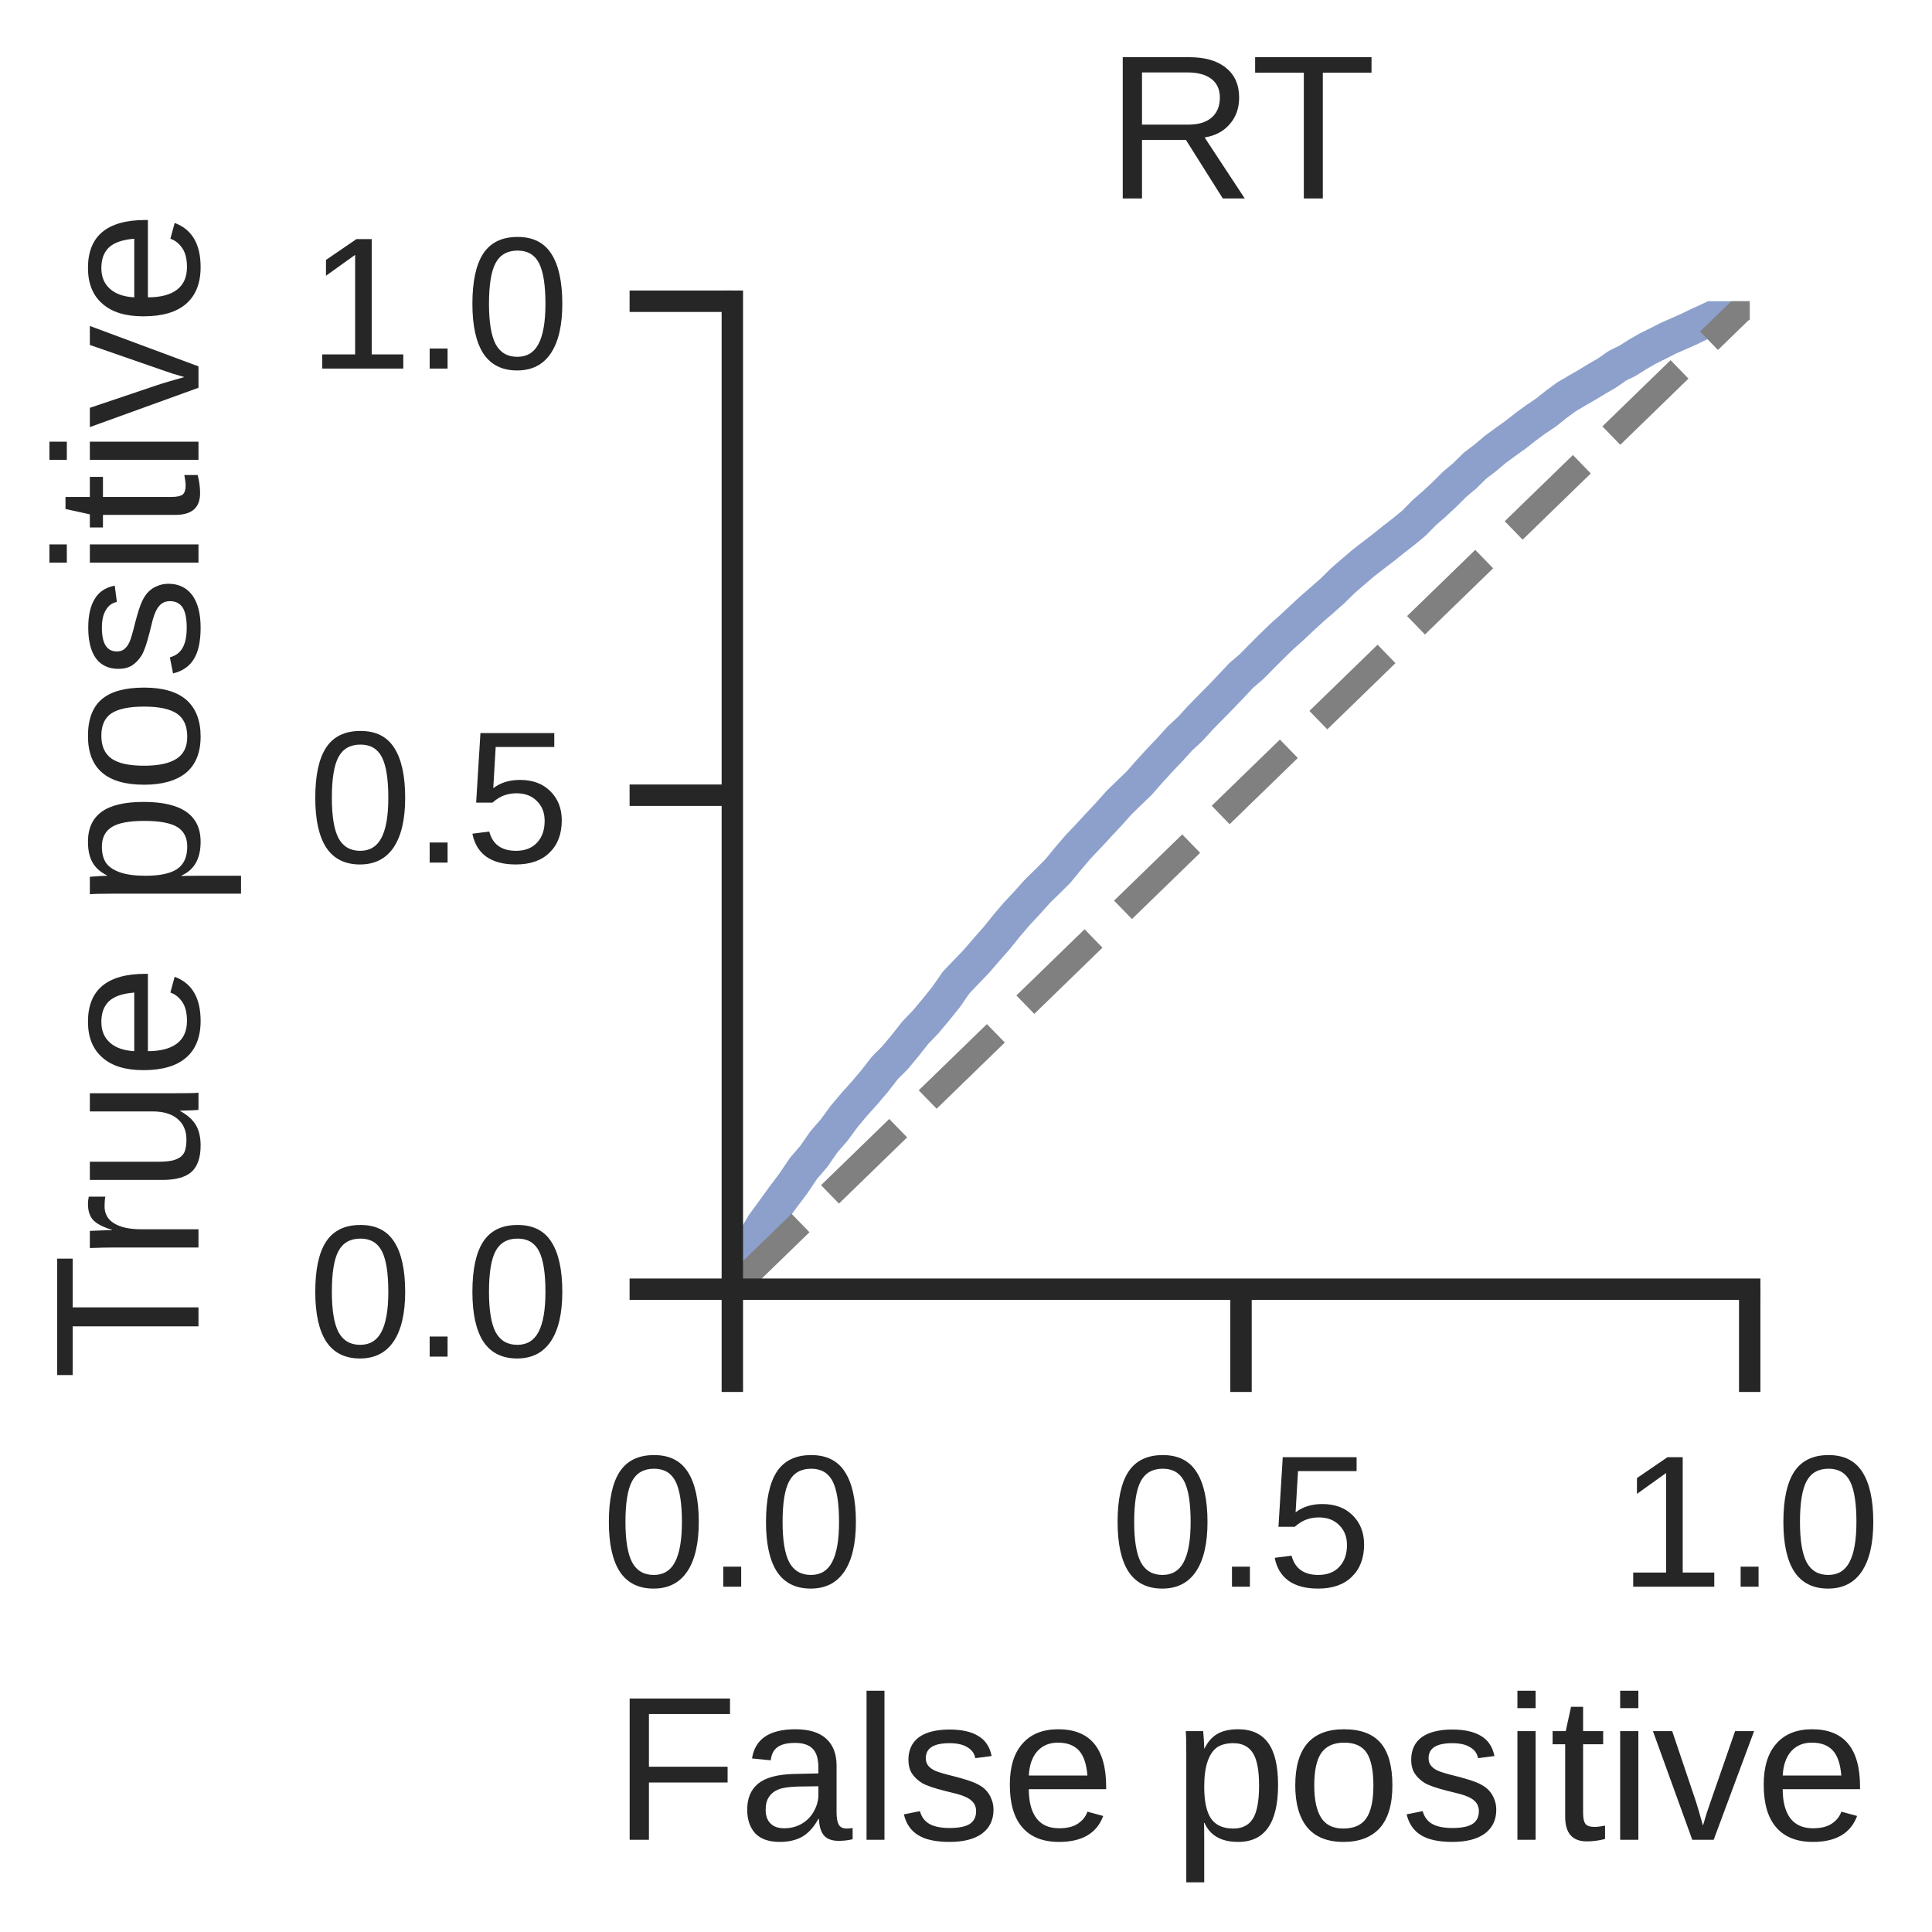
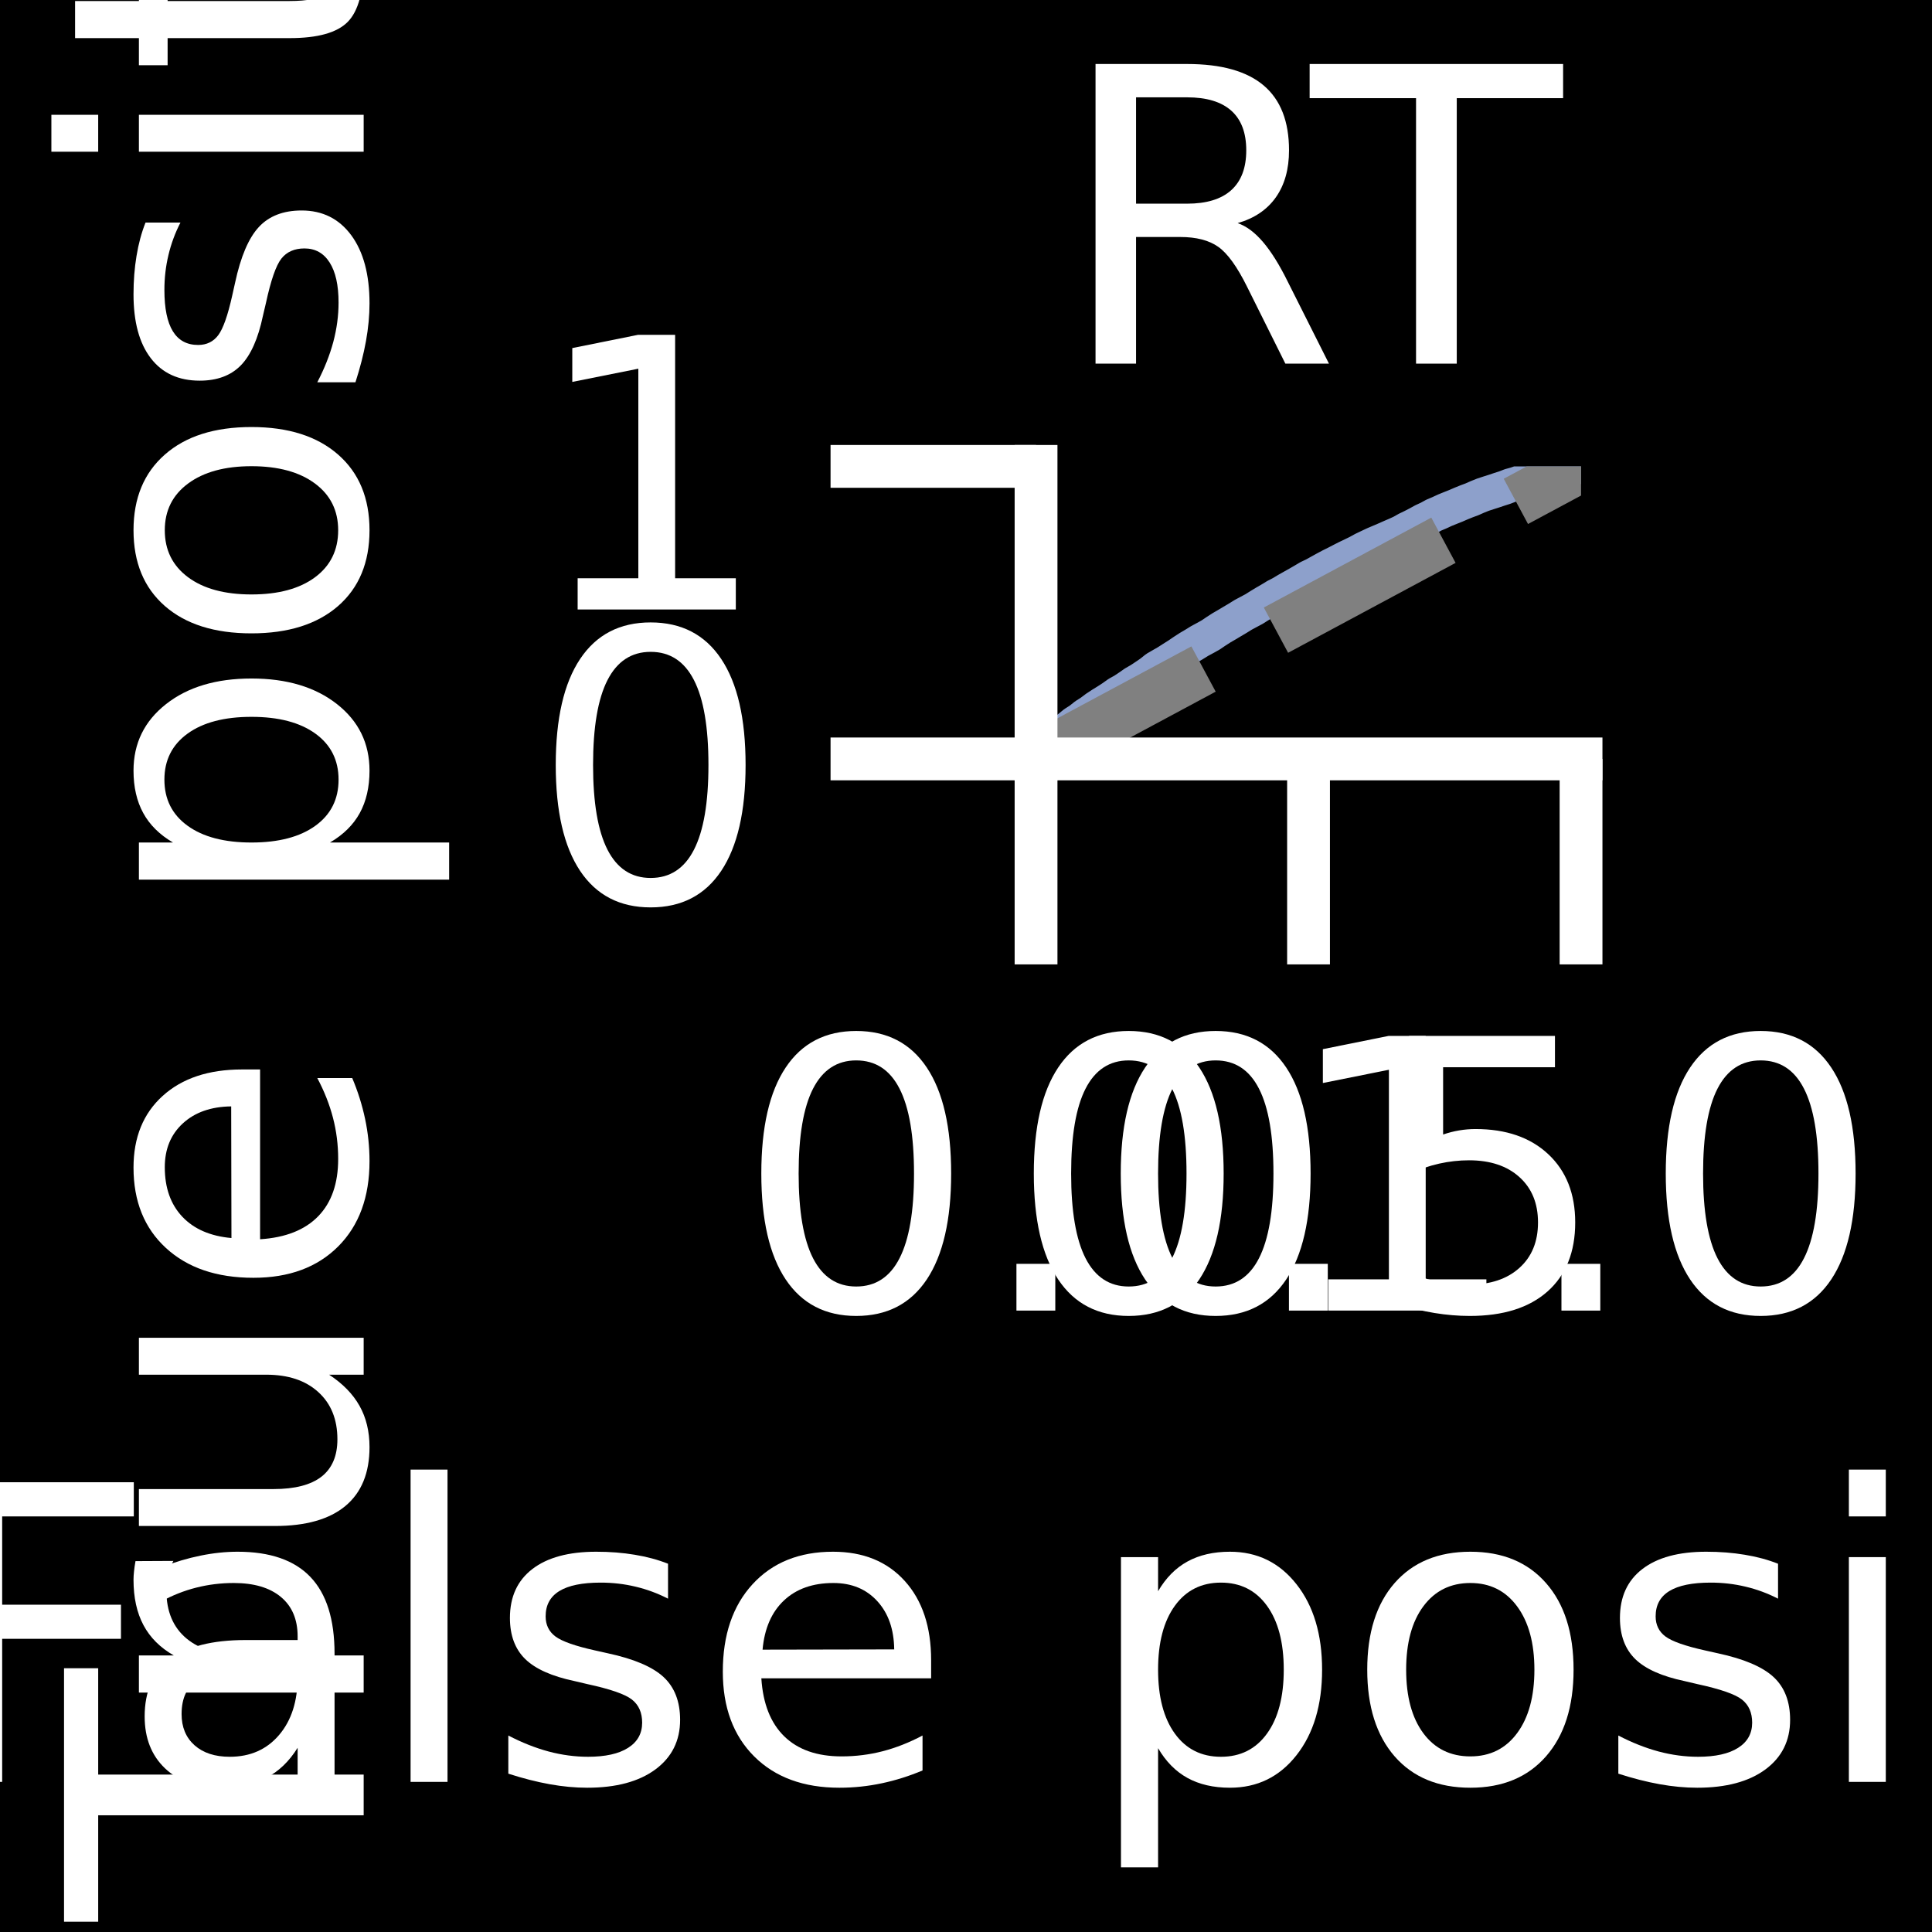
<svg xmlns="http://www.w3.org/2000/svg" xmlns:xlink="http://www.w3.org/1999/xlink" width="112.819pt" height="112.819pt" viewBox="0 0 112.819 112.819" version="1.1">
  <defs>
    <style type="text/css">*{stroke-linejoin: round; stroke-linecap: butt}</style>
  </defs>
  <g id="figure_1">
    <g id="patch_1">
-       <path d="M 0 112.819  L 112.819 112.819  L 112.819 0  L 0 0  z " style="fill: #ffffff" />
+       <path d="M 0 112.819  L 112.819 112.819  L 112.819 0  L 0 0  z " />
    </g>
    <g id="axes_1">
      <g id="patch_2">
-         <path d="M 42.765 75.284  L 102.174 75.284  L 102.174 17.59  L 42.765 17.59  z " style="fill: #ffffff" />
+         <path d="M 60.5 44.317  L 92.325 44.317  L 92.325 27.235  L 60.5 27.235  z " />
+       </g>
+       <g id="FillBetweenPolyCollection_1">
+         <defs>
+           <path id="m32c297a3ff" d="M 60.5 -68.502  L 60.5 -68.502  L 60.818 -68.878  L 61.136 -69.21  L 61.454 -69.497  L 61.773 -69.727  L 62.091 -69.96  L 62.409 -70.186  L 62.727 -70.437  L 63.046 -70.63  L 63.364 -70.873  L 63.682 -71.073  L 64 -71.302  L 64.319 -71.508  L 64.637 -71.7  L 64.955 -71.904  L 65.273 -72.124  L 65.592 -72.294  L 65.91 -72.504  L 66.228 -72.724  L 66.546 -72.902  L 66.865 -73.107  L 67.183 -73.321  L 67.501 -73.579  L 67.82 -73.76  L 68.138 -73.936  L 68.456 -74.136  L 68.774 -74.332  L 69.093 -74.547  L 69.411 -74.748  L 69.729 -74.934  L 70.047 -75.119  L 70.366 -75.288  L 70.684 -75.461  L 71.002 -75.666  L 71.32 -75.869  L 71.639 -76.053  L 71.957 -76.241  L 72.275 -76.424  L 72.593 -76.613  L 72.912 -76.776  L 73.23 -76.942  L 73.548 -77.133  L 73.866 -77.327  L 74.185 -77.508  L 74.503 -77.697  L 74.821 -77.857  L 75.139 -78.047  L 75.458 -78.226  L 75.776 -78.403  L 76.094 -78.584  L 76.412 -78.769  L 76.731 -78.922  L 77.049 -79.098  L 77.367 -79.269  L 77.685 -79.436  L 78.004 -79.597  L 78.322 -79.763  L 78.64 -79.924  L 78.958 -80.075  L 79.277 -80.23  L 79.595 -80.403  L 79.913 -80.558  L 80.231 -80.711  L 80.55 -80.849  L 80.868 -80.986  L 81.186 -81.13  L 81.505 -81.271  L 81.823 -81.416  L 82.141 -81.6  L 82.459 -81.758  L 82.778 -81.93  L 83.096 -82.115  L 83.414 -82.27  L 83.732 -82.454  L 84.051 -82.591  L 84.369 -82.744  L 84.687 -82.877  L 85.005 -83.007  L 85.324 -83.157  L 85.642 -83.291  L 85.96 -83.417  L 86.278 -83.568  L 86.597 -83.705  L 86.915 -83.816  L 87.233 -83.922  L 87.551 -84.032  L 87.87 -84.137  L 88.188 -84.266  L 88.506 -84.356  L 88.824 -84.487  L 89.143 -84.606  L 89.461 -84.704  L 89.779 -84.811  L 90.097 -84.893  L 90.416 -84.983  L 90.734 -85.093  L 91.052 -85.19  L 91.37 -85.298  L 91.689 -85.381  L 92.007 -85.497  L 92.325 -85.584  L 92.325 -85.584  L 92.325 -85.584  L 92.007 -85.521  L 91.689 -85.454  L 91.37 -85.398  L 91.052 -85.339  L 90.734 -85.277  L 90.416 -85.214  L 90.097 -85.149  L 89.779 -85.077  L 89.461 -85.004  L 89.143 -84.93  L 88.824 -84.845  L 88.506 -84.755  L 88.188 -84.671  L 87.87 -84.556  L 87.551 -84.455  L 87.233 -84.352  L 86.915 -84.256  L 86.597 -84.16  L 86.278 -84.039  L 85.96 -83.908  L 85.642 -83.799  L 85.324 -83.675  L 85.005 -83.549  L 84.687 -83.427  L 84.369 -83.302  L 84.051 -83.159  L 83.732 -83.028  L 83.414 -82.865  L 83.096 -82.725  L 82.778 -82.56  L 82.459 -82.403  L 82.141 -82.254  L 81.823 -82.08  L 81.505 -81.935  L 81.186 -81.802  L 80.868 -81.664  L 80.55 -81.532  L 80.231 -81.397  L 79.913 -81.249  L 79.595 -81.1  L 79.277 -80.925  L 78.958 -80.769  L 78.64 -80.616  L 78.322 -80.453  L 78.004 -80.288  L 77.685 -80.134  L 77.367 -79.96  L 77.049 -79.78  L 76.731 -79.601  L 76.412 -79.453  L 76.094 -79.262  L 75.776 -79.075  L 75.458 -78.896  L 75.139 -78.715  L 74.821 -78.52  L 74.503 -78.354  L 74.185 -78.155  L 73.866 -77.966  L 73.548 -77.777  L 73.23 -77.565  L 72.912 -77.393  L 72.593 -77.214  L 72.275 -77.007  L 71.957 -76.815  L 71.639 -76.623  L 71.32 -76.437  L 71.002 -76.23  L 70.684 -76.005  L 70.366 -75.826  L 70.047 -75.651  L 69.729 -75.443  L 69.411 -75.253  L 69.093 -75.043  L 68.774 -74.822  L 68.456 -74.617  L 68.138 -74.41  L 67.82 -74.22  L 67.501 -74.033  L 67.183 -73.783  L 66.865 -73.56  L 66.546 -73.346  L 66.228 -73.158  L 65.91 -72.933  L 65.592 -72.72  L 65.273 -72.537  L 64.955 -72.304  L 64.637 -72.093  L 64.319 -71.894  L 64 -71.681  L 63.682 -71.433  L 63.364 -71.226  L 63.046 -70.963  L 62.727 -70.749  L 62.409 -70.476  L 62.091 -70.237  L 61.773 -69.984  L 61.454 -69.73  L 61.136 -69.417  L 60.818 -69.032  L 60.5 -68.502  z " />
+         </defs>
+         <g clip-path="url(#p9c4e8d1476)">
+           <use xlink:href="#m32c297a3ff" x="0" y="112.819" style="fill: #8da0cb; fill-opacity: 0.2" />
+         </g>
      </g>
      <g id="matplotlib.axis_1">
        <g id="xtick_1">
          <g id="line2d_1">
            <defs>
-               <path id="m66e6cea0c7" d="M 0 0  L 0 6  " style="stroke: #262626; stroke-width: 1.25" />
+               <path id="mbc02551eb1" d="M 0 0  L 0 12  " style="stroke: #ffffff; stroke-width: 2.5" />
            </defs>
            <g>
-               <use xlink:href="#m66e6cea0c7" x="42.765" y="75.284" style="fill: #262626; stroke: #262626; stroke-width: 1.25" />
+               <use xlink:href="#mbc02551eb1" x="60.5" y="44.317" style="fill: #ffffff; stroke: #ffffff; stroke-width: 2.5" />
            </g>
          </g>
          <g id="text_1">
-             <text style="font-size: 11px; font-family: 'Arial', 'DejaVu Sans', 'Liberation Sans', 'Bitstream Vera Sans', sans-serif; text-anchor: middle; fill: #262626" x="42.765" y="92.658" transform="rotate(-0 42.76461 92.65803)">0.0</text>
+             <g style="fill: #ffffff" transform="translate(43.00618 76.53163) scale(0.22 -0.22)">
+               <defs>
+                 <path id="DejaVuSans-13" d="M 2034 4250  Q 1547 4250 1301 3770  Q 1056 3291 1056 2328  Q 1056 1369 1301 889  Q 1547 409 2034 409  Q 2525 409 2770 889  Q 3016 1369 3016 2328  Q 3016 3291 2770 3770  Q 2525 4250 2034 4250  z M 2034 4750  Q 2819 4750 3233 4129  Q 3647 3509 3647 2328  Q 3647 1150 3233 529  Q 2819 -91 2034 -91  Q 1250 -91 836 529  Q 422 1150 422 2328  Q 422 3509 836 4129  Q 1250 4750 2034 4750  z " transform="scale(0.015625)" />
+                 <path id="DejaVuSans-11" d="M 684 794  L 1344 794  L 1344 0  L 684 0  L 684 794  z " transform="scale(0.015625)" />
+               </defs>
+               <use xlink:href="#DejaVuSans-13" />
+               <use xlink:href="#DejaVuSans-11" transform="translate(63.625 0)" />
+               <use xlink:href="#DejaVuSans-13" transform="translate(95.40625 0)" />
+             </g>
          </g>
        </g>
        <g id="xtick_2">
          <g id="line2d_2">
            <g>
-               <use xlink:href="#m66e6cea0c7" x="72.469" y="75.284" style="fill: #262626; stroke: #262626; stroke-width: 1.25" />
+               <use xlink:href="#mbc02551eb1" x="76.412" y="44.317" style="fill: #ffffff; stroke: #ffffff; stroke-width: 2.5" />
            </g>
          </g>
          <g id="text_2">
-             <text style="font-size: 11px; font-family: 'Arial', 'DejaVu Sans', 'Liberation Sans', 'Bitstream Vera Sans', sans-serif; text-anchor: middle; fill: #262626" x="72.469" y="92.658" transform="rotate(-0 72.46914 92.65803)">0.5</text>
+             <g style="fill: #ffffff" transform="translate(58.91898 76.53163) scale(0.22 -0.22)">
+               <defs>
+                 <path id="DejaVuSans-18" d="M 691 4666  L 3169 4666  L 3169 4134  L 1269 4134  L 1269 2991  Q 1406 3038 1543 3061  Q 1681 3084 1819 3084  Q 2600 3084 3056 2656  Q 3513 2228 3513 1497  Q 3513 744 3044 326  Q 2575 -91 1722 -91  Q 1428 -91 1123 -41  Q 819 9 494 109  L 494 744  Q 775 591 1075 516  Q 1375 441 1709 441  Q 2250 441 2565 725  Q 2881 1009 2881 1497  Q 2881 1984 2565 2268  Q 2250 2553 1709 2553  Q 1456 2553 1204 2497  Q 953 2441 691 2322  L 691 4666  z " transform="scale(0.015625)" />
+               </defs>
+               <use xlink:href="#DejaVuSans-13" />
+               <use xlink:href="#DejaVuSans-11" transform="translate(63.625 0)" />
+               <use xlink:href="#DejaVuSans-18" transform="translate(95.40625 0)" />
+             </g>
          </g>
        </g>
        <g id="xtick_3">
          <g id="line2d_3">
            <g>
-               <use xlink:href="#m66e6cea0c7" x="102.174" y="75.284" style="fill: #262626; stroke: #262626; stroke-width: 1.25" />
+               <use xlink:href="#mbc02551eb1" x="92.325" y="44.317" style="fill: #ffffff; stroke: #ffffff; stroke-width: 2.5" />
            </g>
          </g>
          <g id="text_3">
-             <text style="font-size: 11px; font-family: 'Arial', 'DejaVu Sans', 'Liberation Sans', 'Bitstream Vera Sans', sans-serif; text-anchor: middle; fill: #262626" x="102.174" y="92.658" transform="rotate(-0 102.1737 92.65803)">1.0</text>
+             <g style="fill: #ffffff" transform="translate(74.83178 76.53163) scale(0.22 -0.22)">
+               <defs>
+                 <path id="DejaVuSans-14" d="M 794 531  L 1825 531  L 1825 4091  L 703 3866  L 703 4441  L 1819 4666  L 2450 4666  L 2450 531  L 3481 531  L 3481 0  L 794 0  L 794 531  z " transform="scale(0.015625)" />
+               </defs>
+               <use xlink:href="#DejaVuSans-14" />
+               <use xlink:href="#DejaVuSans-11" transform="translate(63.625 0)" />
+               <use xlink:href="#DejaVuSans-13" transform="translate(95.40625 0)" />
+             </g>
          </g>
        </g>
        <g id="text_4">
-           <text style="font-size: 12px; font-family: 'Arial', 'DejaVu Sans', 'Liberation Sans', 'Bitstream Vera Sans', sans-serif; text-anchor: middle; fill: #262626" x="72.469" y="107.434" transform="rotate(-0 72.46914 107.4337)">False positive</text>
+           <g style="fill: #ffffff" transform="translate(-4.595082 104.053) scale(0.24 -0.24)">
+             <defs>
+               <path id="DejaVuSans-29" d="M 628 4666  L 3309 4666  L 3309 4134  L 1259 4134  L 1259 2759  L 3109 2759  L 3109 2228  L 1259 2228  L 1259 0  L 628 0  L 628 4666  z " transform="scale(0.015625)" />
+               <path id="DejaVuSans-44" d="M 2194 1759  Q 1497 1759 1228 1600  Q 959 1441 959 1056  Q 959 750 1161 570  Q 1363 391 1709 391  Q 2188 391 2477 730  Q 2766 1069 2766 1631  L 2766 1759  L 2194 1759  z M 3341 1997  L 3341 0  L 2766 0  L 2766 531  Q 2569 213 2275 61  Q 1981 -91 1556 -91  Q 1019 -91 701 211  Q 384 513 384 1019  Q 384 1609 779 1909  Q 1175 2209 1959 2209  L 2766 2209  L 2766 2266  Q 2766 2663 2505 2880  Q 2244 3097 1772 3097  Q 1472 3097 1187 3025  Q 903 2953 641 2809  L 641 3341  Q 956 3463 1253 3523  Q 1550 3584 1831 3584  Q 2591 3584 2966 3190  Q 3341 2797 3341 1997  z " transform="scale(0.015625)" />
+               <path id="DejaVuSans-4f" d="M 603 4863  L 1178 4863  L 1178 0  L 603 0  L 603 4863  z " transform="scale(0.015625)" />
+               <path id="DejaVuSans-56" d="M 2834 3397  L 2834 2853  Q 2591 2978 2328 3040  Q 2066 3103 1784 3103  Q 1356 3103 1142 2972  Q 928 2841 928 2578  Q 928 2378 1081 2264  Q 1234 2150 1697 2047  L 1894 2003  Q 2506 1872 2764 1633  Q 3022 1394 3022 966  Q 3022 478 2636 193  Q 2250 -91 1575 -91  Q 1294 -91 989 -36  Q 684 19 347 128  L 347 722  Q 666 556 975 473  Q 1284 391 1588 391  Q 1994 391 2212 530  Q 2431 669 2431 922  Q 2431 1156 2273 1281  Q 2116 1406 1581 1522  L 1381 1569  Q 847 1681 609 1914  Q 372 2147 372 2553  Q 372 3047 722 3315  Q 1072 3584 1716 3584  Q 2034 3584 2315 3537  Q 2597 3491 2834 3397  z " transform="scale(0.015625)" />
+               <path id="DejaVuSans-48" d="M 3597 1894  L 3597 1613  L 953 1613  Q 991 1019 1311 708  Q 1631 397 2203 397  Q 2534 397 2845 478  Q 3156 559 3463 722  L 3463 178  Q 3153 47 2828 -22  Q 2503 -91 2169 -91  Q 1331 -91 842 396  Q 353 884 353 1716  Q 353 2575 817 3079  Q 1281 3584 2069 3584  Q 2775 3584 3186 3129  Q 3597 2675 3597 1894  z M 3022 2063  Q 3016 2534 2758 2815  Q 2500 3097 2075 3097  Q 1594 3097 1305 2825  Q 1016 2553 972 2059  L 3022 2063  z " transform="scale(0.015625)" />
+               <path id="DejaVuSans-3" transform="scale(0.015625)" />
+               <path id="DejaVuSans-53" d="M 1159 525  L 1159 -1331  L 581 -1331  L 581 3500  L 1159 3500  L 1159 2969  Q 1341 3281 1617 3432  Q 1894 3584 2278 3584  Q 2916 3584 3314 3078  Q 3713 2572 3713 1747  Q 3713 922 3314 415  Q 2916 -91 2278 -91  Q 1894 -91 1617 61  Q 1341 213 1159 525  z M 3116 1747  Q 3116 2381 2855 2742  Q 2594 3103 2138 3103  Q 1681 3103 1420 2742  Q 1159 2381 1159 1747  Q 1159 1113 1420 752  Q 1681 391 2138 391  Q 2594 391 2855 752  Q 3116 1113 3116 1747  z " transform="scale(0.015625)" />
+               <path id="DejaVuSans-52" d="M 1959 3097  Q 1497 3097 1228 2736  Q 959 2375 959 1747  Q 959 1119 1226 758  Q 1494 397 1959 397  Q 2419 397 2687 759  Q 2956 1122 2956 1747  Q 2956 2369 2687 2733  Q 2419 3097 1959 3097  z M 1959 3584  Q 2709 3584 3137 3096  Q 3566 2609 3566 1747  Q 3566 888 3137 398  Q 2709 -91 1959 -91  Q 1206 -91 779 398  Q 353 888 353 1747  Q 353 2609 779 3096  Q 1206 3584 1959 3584  z " transform="scale(0.015625)" />
+               <path id="DejaVuSans-4c" d="M 603 3500  L 1178 3500  L 1178 0  L 603 0  L 603 3500  z M 603 4863  L 1178 4863  L 1178 4134  L 603 4134  L 603 4863  z " transform="scale(0.015625)" />
+               <path id="DejaVuSans-57" d="M 1172 4494  L 1172 3500  L 2356 3500  L 2356 3053  L 1172 3053  L 1172 1153  Q 1172 725 1289 603  Q 1406 481 1766 481  L 2356 481  L 2356 0  L 1766 0  Q 1100 0 847 248  Q 594 497 594 1153  L 594 3053  L 172 3053  L 172 3500  L 594 3500  L 594 4494  L 1172 4494  z " transform="scale(0.015625)" />
+               <path id="DejaVuSans-59" d="M 191 3500  L 800 3500  L 1894 563  L 2988 3500  L 3597 3500  L 2284 0  L 1503 0  L 191 3500  z " transform="scale(0.015625)" />
+             </defs>
+             <use xlink:href="#DejaVuSans-29" />
+             <use xlink:href="#DejaVuSans-44" transform="translate(48.34375 0)" />
+             <use xlink:href="#DejaVuSans-4f" transform="translate(109.625 0)" />
+             <use xlink:href="#DejaVuSans-56" transform="translate(137.4062 0)" />
+             <use xlink:href="#DejaVuSans-48" transform="translate(189.5 0)" />
+             <use xlink:href="#DejaVuSans-3" transform="translate(251.0312 0)" />
+             <use xlink:href="#DejaVuSans-53" transform="translate(282.8125 0)" />
+             <use xlink:href="#DejaVuSans-52" transform="translate(346.2969 0)" />
+             <use xlink:href="#DejaVuSans-56" transform="translate(407.4844 0)" />
+             <use xlink:href="#DejaVuSans-4c" transform="translate(459.5781 0)" />
+             <use xlink:href="#DejaVuSans-57" transform="translate(487.3594 0)" />
+             <use xlink:href="#DejaVuSans-4c" transform="translate(526.5625 0)" />
+             <use xlink:href="#DejaVuSans-59" transform="translate(554.3438 0)" />
+             <use xlink:href="#DejaVuSans-48" transform="translate(613.5312 0)" />
+           </g>
        </g>
      </g>
      <g id="matplotlib.axis_2">
        <g id="ytick_1">
          <g id="line2d_4">
            <defs>
-               <path id="m3186667215" d="M 0 0  L -6 0  " style="stroke: #262626; stroke-width: 1.25" />
+               <path id="mb940de78f2" d="M 0 0  L -12 0  " style="stroke: #ffffff; stroke-width: 2.5" />
            </defs>
            <g>
-               <use xlink:href="#m3186667215" x="42.765" y="75.284" style="fill: #262626; stroke: #262626; stroke-width: 1.25" />
+               <use xlink:href="#mb940de78f2" x="60.5" y="44.317" style="fill: #ffffff; stroke: #ffffff; stroke-width: 2.5" />
            </g>
          </g>
          <g id="text_5">
-             <text style="font-size: 11px; font-family: 'Arial', 'DejaVu Sans', 'Liberation Sans', 'Bitstream Vera Sans', sans-serif; text-anchor: end; fill: #262626" x="33.265" y="79.221" transform="rotate(-0 33.26461 79.22124)">0.0</text>
+             <g style="fill: #ffffff" transform="translate(31.00211 52.67421) scale(0.22 -0.22)">
+               <use xlink:href="#DejaVuSans-13" />
+             </g>
          </g>
        </g>
        <g id="ytick_2">
          <g id="line2d_5">
            <g>
-               <use xlink:href="#m3186667215" x="42.765" y="46.437" style="fill: #262626; stroke: #262626; stroke-width: 1.25" />
+               <use xlink:href="#mb940de78f2" x="60.5" y="27.235" style="fill: #ffffff; stroke: #ffffff; stroke-width: 2.5" />
            </g>
          </g>
          <g id="text_6">
-             <text style="font-size: 11px; font-family: 'Arial', 'DejaVu Sans', 'Liberation Sans', 'Bitstream Vera Sans', sans-serif; text-anchor: end; fill: #262626" x="33.265" y="50.374" transform="rotate(-0 33.26461 50.37382)">0.5</text>
+             <g style="fill: #ffffff" transform="translate(31.00211 35.59204) scale(0.22 -0.22)">
+               <use xlink:href="#DejaVuSans-14" />
+             </g>
          </g>
        </g>
-         <g id="ytick_3">
-           <g id="line2d_6">
-             <g>
-               <use xlink:href="#m3186667215" x="42.765" y="17.59" style="fill: #262626; stroke: #262626; stroke-width: 1.25" />
-             </g>
-           </g>
-           <g id="text_7">
-             <text style="font-size: 11px; font-family: 'Arial', 'DejaVu Sans', 'Liberation Sans', 'Bitstream Vera Sans', sans-serif; text-anchor: end; fill: #262626" x="33.265" y="21.526" transform="rotate(-0 33.26461 21.52641)">1.0</text>
+         <g id="text_7">
+           <g style="fill: #ffffff" transform="translate(21.23649 112.1463) rotate(-90) scale(0.24 -0.24)">
+             <defs>
+               <path id="DejaVuSans-37" d="M -19 4666  L 3928 4666  L 3928 4134  L 2272 4134  L 2272 0  L 1638 0  L 1638 4134  L -19 4134  L -19 4666  z " transform="scale(0.015625)" />
+               <path id="DejaVuSans-55" d="M 2631 2963  Q 2534 3019 2420 3045  Q 2306 3072 2169 3072  Q 1681 3072 1420 2755  Q 1159 2438 1159 1844  L 1159 0  L 581 0  L 581 3500  L 1159 3500  L 1159 2956  Q 1341 3275 1631 3429  Q 1922 3584 2338 3584  Q 2397 3584 2469 3576  Q 2541 3569 2628 3553  L 2631 2963  z " transform="scale(0.015625)" />
+               <path id="DejaVuSans-58" d="M 544 1381  L 544 3500  L 1119 3500  L 1119 1403  Q 1119 906 1312 657  Q 1506 409 1894 409  Q 2359 409 2629 706  Q 2900 1003 2900 1516  L 2900 3500  L 3475 3500  L 3475 0  L 2900 0  L 2900 538  Q 2691 219 2414 64  Q 2138 -91 1772 -91  Q 1169 -91 856 284  Q 544 659 544 1381  z M 1991 3584  L 1991 3584  z " transform="scale(0.015625)" />
+             </defs>
+             <use xlink:href="#DejaVuSans-37" />
+             <use xlink:href="#DejaVuSans-55" transform="translate(46.375 0)" />
+             <use xlink:href="#DejaVuSans-58" transform="translate(87.48438 0)" />
+             <use xlink:href="#DejaVuSans-48" transform="translate(150.8594 0)" />
+             <use xlink:href="#DejaVuSans-3" transform="translate(212.3906 0)" />
+             <use xlink:href="#DejaVuSans-53" transform="translate(244.1719 0)" />
+             <use xlink:href="#DejaVuSans-52" transform="translate(307.6562 0)" />
+             <use xlink:href="#DejaVuSans-56" transform="translate(368.8438 0)" />
+             <use xlink:href="#DejaVuSans-4c" transform="translate(420.9375 0)" />
+             <use xlink:href="#DejaVuSans-57" transform="translate(448.7188 0)" />
+             <use xlink:href="#DejaVuSans-4c" transform="translate(487.9219 0)" />
+             <use xlink:href="#DejaVuSans-59" transform="translate(515.7031 0)" />
+             <use xlink:href="#DejaVuSans-48" transform="translate(574.8906 0)" />
          </g>
        </g>
-         <g id="text_8">
-           <text style="font-size: 12px; font-family: 'Arial', 'DejaVu Sans', 'Liberation Sans', 'Bitstream Vera Sans', sans-serif; text-anchor: middle; fill: #262626" x="11.59" y="46.437" transform="rotate(-90 11.58962 46.43703)">True positive</text>
-         </g>
      </g>
-       <g id="FillBetweenPolyCollection_1">
-         <defs>
-           <path id="m15779cad47" d="M 42.765 -37.534  L 42.765 -37.534  L 43.359 -38.805  L 43.953 -39.926  L 44.547 -40.893  L 45.141 -41.673  L 45.735 -42.457  L 46.329 -43.223  L 46.923 -44.068  L 47.517 -44.72  L 48.111 -45.542  L 48.706 -46.218  L 49.3 -46.992  L 49.894 -47.687  L 50.488 -48.337  L 51.082 -49.023  L 51.676 -49.767  L 52.27 -50.342  L 52.864 -51.05  L 53.458 -51.793  L 54.052 -52.393  L 54.646 -53.087  L 55.241 -53.811  L 55.835 -54.682  L 56.429 -55.293  L 57.023 -55.888  L 57.617 -56.564  L 58.211 -57.225  L 58.805 -57.952  L 59.399 -58.628  L 59.993 -59.257  L 60.587 -59.882  L 61.181 -60.454  L 61.776 -61.037  L 62.37 -61.729  L 62.964 -62.416  L 63.558 -63.036  L 64.152 -63.672  L 64.746 -64.29  L 65.34 -64.928  L 65.934 -65.481  L 66.528 -66.04  L 67.122 -66.685  L 67.716 -67.341  L 68.311 -67.952  L 68.905 -68.591  L 69.499 -69.132  L 70.093 -69.773  L 70.687 -70.376  L 71.281 -70.976  L 71.875 -71.585  L 72.469 -72.21  L 73.063 -72.726  L 73.657 -73.323  L 74.251 -73.9  L 74.845 -74.465  L 75.44 -75.008  L 76.034 -75.569  L 76.628 -76.111  L 77.222 -76.623  L 77.816 -77.145  L 78.41 -77.73  L 79.004 -78.252  L 79.598 -78.77  L 80.192 -79.236  L 80.786 -79.699  L 81.38 -80.186  L 81.975 -80.662  L 82.569 -81.149  L 83.163 -81.773  L 83.757 -82.306  L 84.351 -82.886  L 84.945 -83.511  L 85.539 -84.036  L 86.133 -84.658  L 86.727 -85.12  L 87.321 -85.636  L 87.915 -86.085  L 88.51 -86.524  L 89.104 -87.033  L 89.698 -87.483  L 90.292 -87.911  L 90.886 -88.42  L 91.48 -88.881  L 92.074 -89.256  L 92.668 -89.615  L 93.262 -89.987  L 93.856 -90.341  L 94.45 -90.778  L 95.045 -91.081  L 95.639 -91.524  L 96.233 -91.925  L 96.827 -92.257  L 97.421 -92.619  L 98.015 -92.896  L 98.609 -93.199  L 99.203 -93.569  L 99.797 -93.899  L 100.391 -94.263  L 100.985 -94.541  L 101.58 -94.934  L 102.174 -95.229  L 102.174 -95.229  L 102.174 -95.229  L 101.58 -95.017  L 100.985 -94.788  L 100.391 -94.601  L 99.797 -94.399  L 99.203 -94.192  L 98.609 -93.98  L 98.015 -93.76  L 97.421 -93.517  L 96.827 -93.271  L 96.233 -93.019  L 95.639 -92.734  L 95.045 -92.43  L 94.45 -92.146  L 93.856 -91.755  L 93.262 -91.417  L 92.668 -91.067  L 92.074 -90.742  L 91.48 -90.418  L 90.886 -90.011  L 90.292 -89.567  L 89.698 -89.198  L 89.104 -88.781  L 88.51 -88.355  L 87.915 -87.943  L 87.321 -87.521  L 86.727 -87.037  L 86.133 -86.594  L 85.539 -86.044  L 84.945 -85.574  L 84.351 -85.013  L 83.757 -84.483  L 83.163 -83.98  L 82.569 -83.393  L 81.975 -82.903  L 81.38 -82.456  L 80.786 -81.988  L 80.192 -81.541  L 79.598 -81.088  L 79.004 -80.589  L 78.41 -80.083  L 77.816 -79.492  L 77.222 -78.965  L 76.628 -78.45  L 76.034 -77.897  L 75.44 -77.342  L 74.845 -76.822  L 74.251 -76.235  L 73.657 -75.626  L 73.063 -75.022  L 72.469 -74.521  L 71.875 -73.876  L 71.281 -73.243  L 70.687 -72.64  L 70.093 -72.029  L 69.499 -71.369  L 68.905 -70.811  L 68.311 -70.139  L 67.716 -69.5  L 67.122 -68.859  L 66.528 -68.145  L 65.934 -67.562  L 65.34 -66.959  L 64.746 -66.261  L 64.152 -65.61  L 63.558 -64.962  L 62.964 -64.334  L 62.37 -63.635  L 61.776 -62.875  L 61.181 -62.272  L 60.587 -61.679  L 59.993 -60.977  L 59.399 -60.337  L 58.805 -59.627  L 58.211 -58.88  L 57.617 -58.189  L 57.023 -57.489  L 56.429 -56.845  L 55.835 -56.217  L 55.241 -55.37  L 54.646 -54.619  L 54.052 -53.895  L 53.458 -53.261  L 52.864 -52.5  L 52.27 -51.779  L 51.676 -51.162  L 51.082 -50.377  L 50.488 -49.663  L 49.894 -48.991  L 49.3 -48.272  L 48.706 -47.434  L 48.111 -46.735  L 47.517 -45.846  L 46.923 -45.125  L 46.329 -44.203  L 45.735 -43.394  L 45.141 -42.54  L 44.547 -41.683  L 43.953 -40.623  L 43.359 -39.324  L 42.765 -37.534  z " />
-         </defs>
-         <g clip-path="url(#p996ed3d948)">
-           <use xlink:href="#m15779cad47" x="0" y="112.819" style="fill: #8da0cb; fill-opacity: 0.2" />
-         </g>
+       <g id="line2d_6">
+         <path d="M 60.5 44.317  L 60.818 43.864  L 61.136 43.505  L 61.454 43.205  L 61.773 42.963  L 62.091 42.721  L 62.409 42.488  L 62.727 42.226  L 63.046 42.022  L 63.364 41.769  L 63.682 41.566  L 64 41.327  L 64.319 41.118  L 64.637 40.922  L 64.955 40.715  L 65.273 40.488  L 65.592 40.312  L 65.91 40.1  L 66.228 39.878  L 66.546 39.695  L 66.865 39.485  L 67.183 39.267  L 67.501 39.013  L 67.82 38.829  L 68.138 38.646  L 68.456 38.442  L 68.774 38.242  L 69.093 38.024  L 69.411 37.818  L 69.729 37.631  L 70.047 37.434  L 70.366 37.262  L 70.684 37.086  L 71.002 36.871  L 71.32 36.666  L 71.639 36.481  L 71.957 36.291  L 72.275 36.103  L 72.593 35.905  L 72.912 35.734  L 73.23 35.565  L 73.548 35.364  L 73.866 35.172  L 74.185 34.987  L 74.503 34.793  L 74.821 34.63  L 75.139 34.438  L 75.458 34.258  L 75.776 34.08  L 76.094 33.896  L 76.412 33.708  L 76.731 33.557  L 77.049 33.38  L 77.367 33.204  L 77.685 33.034  L 78.004 32.876  L 78.322 32.711  L 78.64 32.549  L 78.958 32.397  L 79.277 32.242  L 79.595 32.067  L 79.913 31.915  L 80.231 31.765  L 80.55 31.629  L 80.868 31.494  L 81.186 31.353  L 81.505 31.216  L 81.823 31.071  L 82.141 30.892  L 82.459 30.739  L 82.778 30.574  L 83.096 30.399  L 83.414 30.252  L 83.732 30.078  L 84.051 29.944  L 84.369 29.796  L 84.687 29.667  L 85.005 29.541  L 85.324 29.403  L 85.642 29.274  L 85.96 29.156  L 86.278 29.015  L 86.597 28.887  L 86.915 28.783  L 87.233 28.682  L 87.551 28.575  L 87.87 28.473  L 88.188 28.35  L 88.506 28.263  L 88.824 28.153  L 89.143 28.051  L 89.461 27.965  L 89.779 27.875  L 90.097 27.798  L 90.416 27.72  L 90.734 27.634  L 91.052 27.554  L 91.37 27.471  L 91.689 27.402  L 92.007 27.31  L 92.325 27.235  " clip-path="url(#p9c4e8d1476)" style="fill: none; stroke: #8da0cb; stroke-width: 2; stroke-linecap: square" />
      </g>
      <g id="line2d_7">
-         <path d="M 42.765 75.284  L 43.359 73.754  L 43.953 72.544  L 44.547 71.531  L 45.141 70.713  L 45.735 69.893  L 46.329 69.106  L 46.923 68.223  L 47.517 67.535  L 48.111 66.68  L 48.706 65.993  L 49.3 65.187  L 49.894 64.48  L 50.488 63.819  L 51.082 63.119  L 51.676 62.354  L 52.27 61.758  L 52.864 61.044  L 53.458 60.292  L 54.052 59.675  L 54.646 58.966  L 55.241 58.228  L 55.835 57.37  L 56.429 56.75  L 57.023 56.13  L 57.617 55.442  L 58.211 54.766  L 58.805 54.029  L 59.399 53.336  L 59.993 52.702  L 60.587 52.038  L 61.181 51.456  L 61.776 50.863  L 62.37 50.137  L 62.964 49.444  L 63.558 48.82  L 64.152 48.178  L 64.746 47.543  L 65.34 46.875  L 65.934 46.298  L 66.528 45.726  L 67.122 45.047  L 67.716 44.399  L 68.311 43.774  L 68.905 43.118  L 69.499 42.568  L 70.093 41.918  L 70.687 41.311  L 71.281 40.709  L 71.875 40.088  L 72.469 39.454  L 73.063 38.945  L 73.657 38.344  L 74.251 37.752  L 74.845 37.175  L 75.44 36.644  L 76.034 36.086  L 76.628 35.539  L 77.222 35.025  L 77.816 34.501  L 78.41 33.913  L 79.004 33.399  L 79.598 32.89  L 80.192 32.43  L 80.786 31.976  L 81.38 31.498  L 81.975 31.036  L 82.569 30.548  L 83.163 29.942  L 83.757 29.424  L 84.351 28.869  L 84.945 28.277  L 85.539 27.779  L 86.133 27.193  L 86.727 26.741  L 87.321 26.241  L 87.915 25.805  L 88.51 25.379  L 89.104 24.912  L 89.698 24.478  L 90.292 24.08  L 90.886 23.603  L 91.48 23.169  L 92.074 22.82  L 92.668 22.478  L 93.262 22.117  L 93.856 21.771  L 94.45 21.357  L 95.045 21.064  L 95.639 20.69  L 96.233 20.347  L 96.827 20.055  L 97.421 19.751  L 98.015 19.491  L 98.609 19.229  L 99.203 18.938  L 99.797 18.67  L 100.391 18.387  L 100.985 18.155  L 101.58 17.843  L 102.174 17.59  " clip-path="url(#p996ed3d948)" style="fill: none; stroke: #8da0cb; stroke-width: 2; stroke-linecap: round" />
-       </g>
-       <g id="line2d_8">
-         <path d="M 42.765 75.284  L 102.174 17.59  " clip-path="url(#p996ed3d948)" style="fill: none; stroke-dasharray: 5.55,2.4; stroke-dashoffset: 0; stroke: #808080; stroke-width: 1.5" />
+         <path d="M 60.5 44.317  L 92.325 27.235  " clip-path="url(#p9c4e8d1476)" style="fill: none; stroke-dasharray: 11.1,4.8; stroke-dashoffset: 0; stroke: #808080; stroke-width: 3" />
      </g>
      <g id="patch_3">
-         <path d="M 42.765 75.284  L 42.765 17.59  " style="fill: none; stroke: #262626; stroke-width: 1.25; stroke-linejoin: miter; stroke-linecap: square" />
+         <path d="M 60.5 44.317  L 60.5 27.235  " style="fill: none; stroke: #ffffff; stroke-width: 2.5; stroke-linejoin: miter; stroke-linecap: square" />
      </g>
      <g id="patch_4">
-         <path d="M 42.765 75.284  L 102.174 75.284  " style="fill: none; stroke: #262626; stroke-width: 1.25; stroke-linejoin: miter; stroke-linecap: square" />
+         <path d="M 60.5 44.317  L 92.325 44.317  " style="fill: none; stroke: #ffffff; stroke-width: 2.5; stroke-linejoin: miter; stroke-linecap: square" />
      </g>
-       <g id="text_9">
-         <text style="font-size: 12px; font-family: 'Arial', 'DejaVu Sans', 'Liberation Sans', 'Bitstream Vera Sans', sans-serif; text-anchor: middle; fill: #262626" x="72.469" y="11.59" transform="rotate(-0 72.46914 11.58962)">RT</text>
+       <g id="text_8">
+         <g style="fill: #ffffff" transform="translate(61.61867 21.23462) scale(0.24 -0.24)">
+           <defs>
+             <path id="DejaVuSans-35" d="M 2841 2188  Q 3044 2119 3236 1894  Q 3428 1669 3622 1275  L 4263 0  L 3584 0  L 2988 1197  Q 2756 1666 2539 1819  Q 2322 1972 1947 1972  L 1259 1972  L 1259 0  L 628 0  L 628 4666  L 2053 4666  Q 2853 4666 3247 4331  Q 3641 3997 3641 3322  Q 3641 2881 3436 2590  Q 3231 2300 2841 2188  z M 1259 4147  L 1259 2491  L 2053 2491  Q 2509 2491 2742 2702  Q 2975 2913 2975 3322  Q 2975 3731 2742 3939  Q 2509 4147 2053 4147  L 1259 4147  z " transform="scale(0.015625)" />
+           </defs>
+           <use xlink:href="#DejaVuSans-35" />
+           <use xlink:href="#DejaVuSans-37" transform="translate(62.20312 0)" />
+         </g>
      </g>
      <g id="legend_1" />
    </g>
  </g>
  <defs>
-     <clipPath id="p996ed3d948">
-       <rect x="42.765" y="17.59" width="59.409" height="57.695" />
+     <clipPath id="p9c4e8d1476">
+       <rect x="60.5" y="27.235" width="31.826" height="17.082" />
    </clipPath>
  </defs>
</svg>
